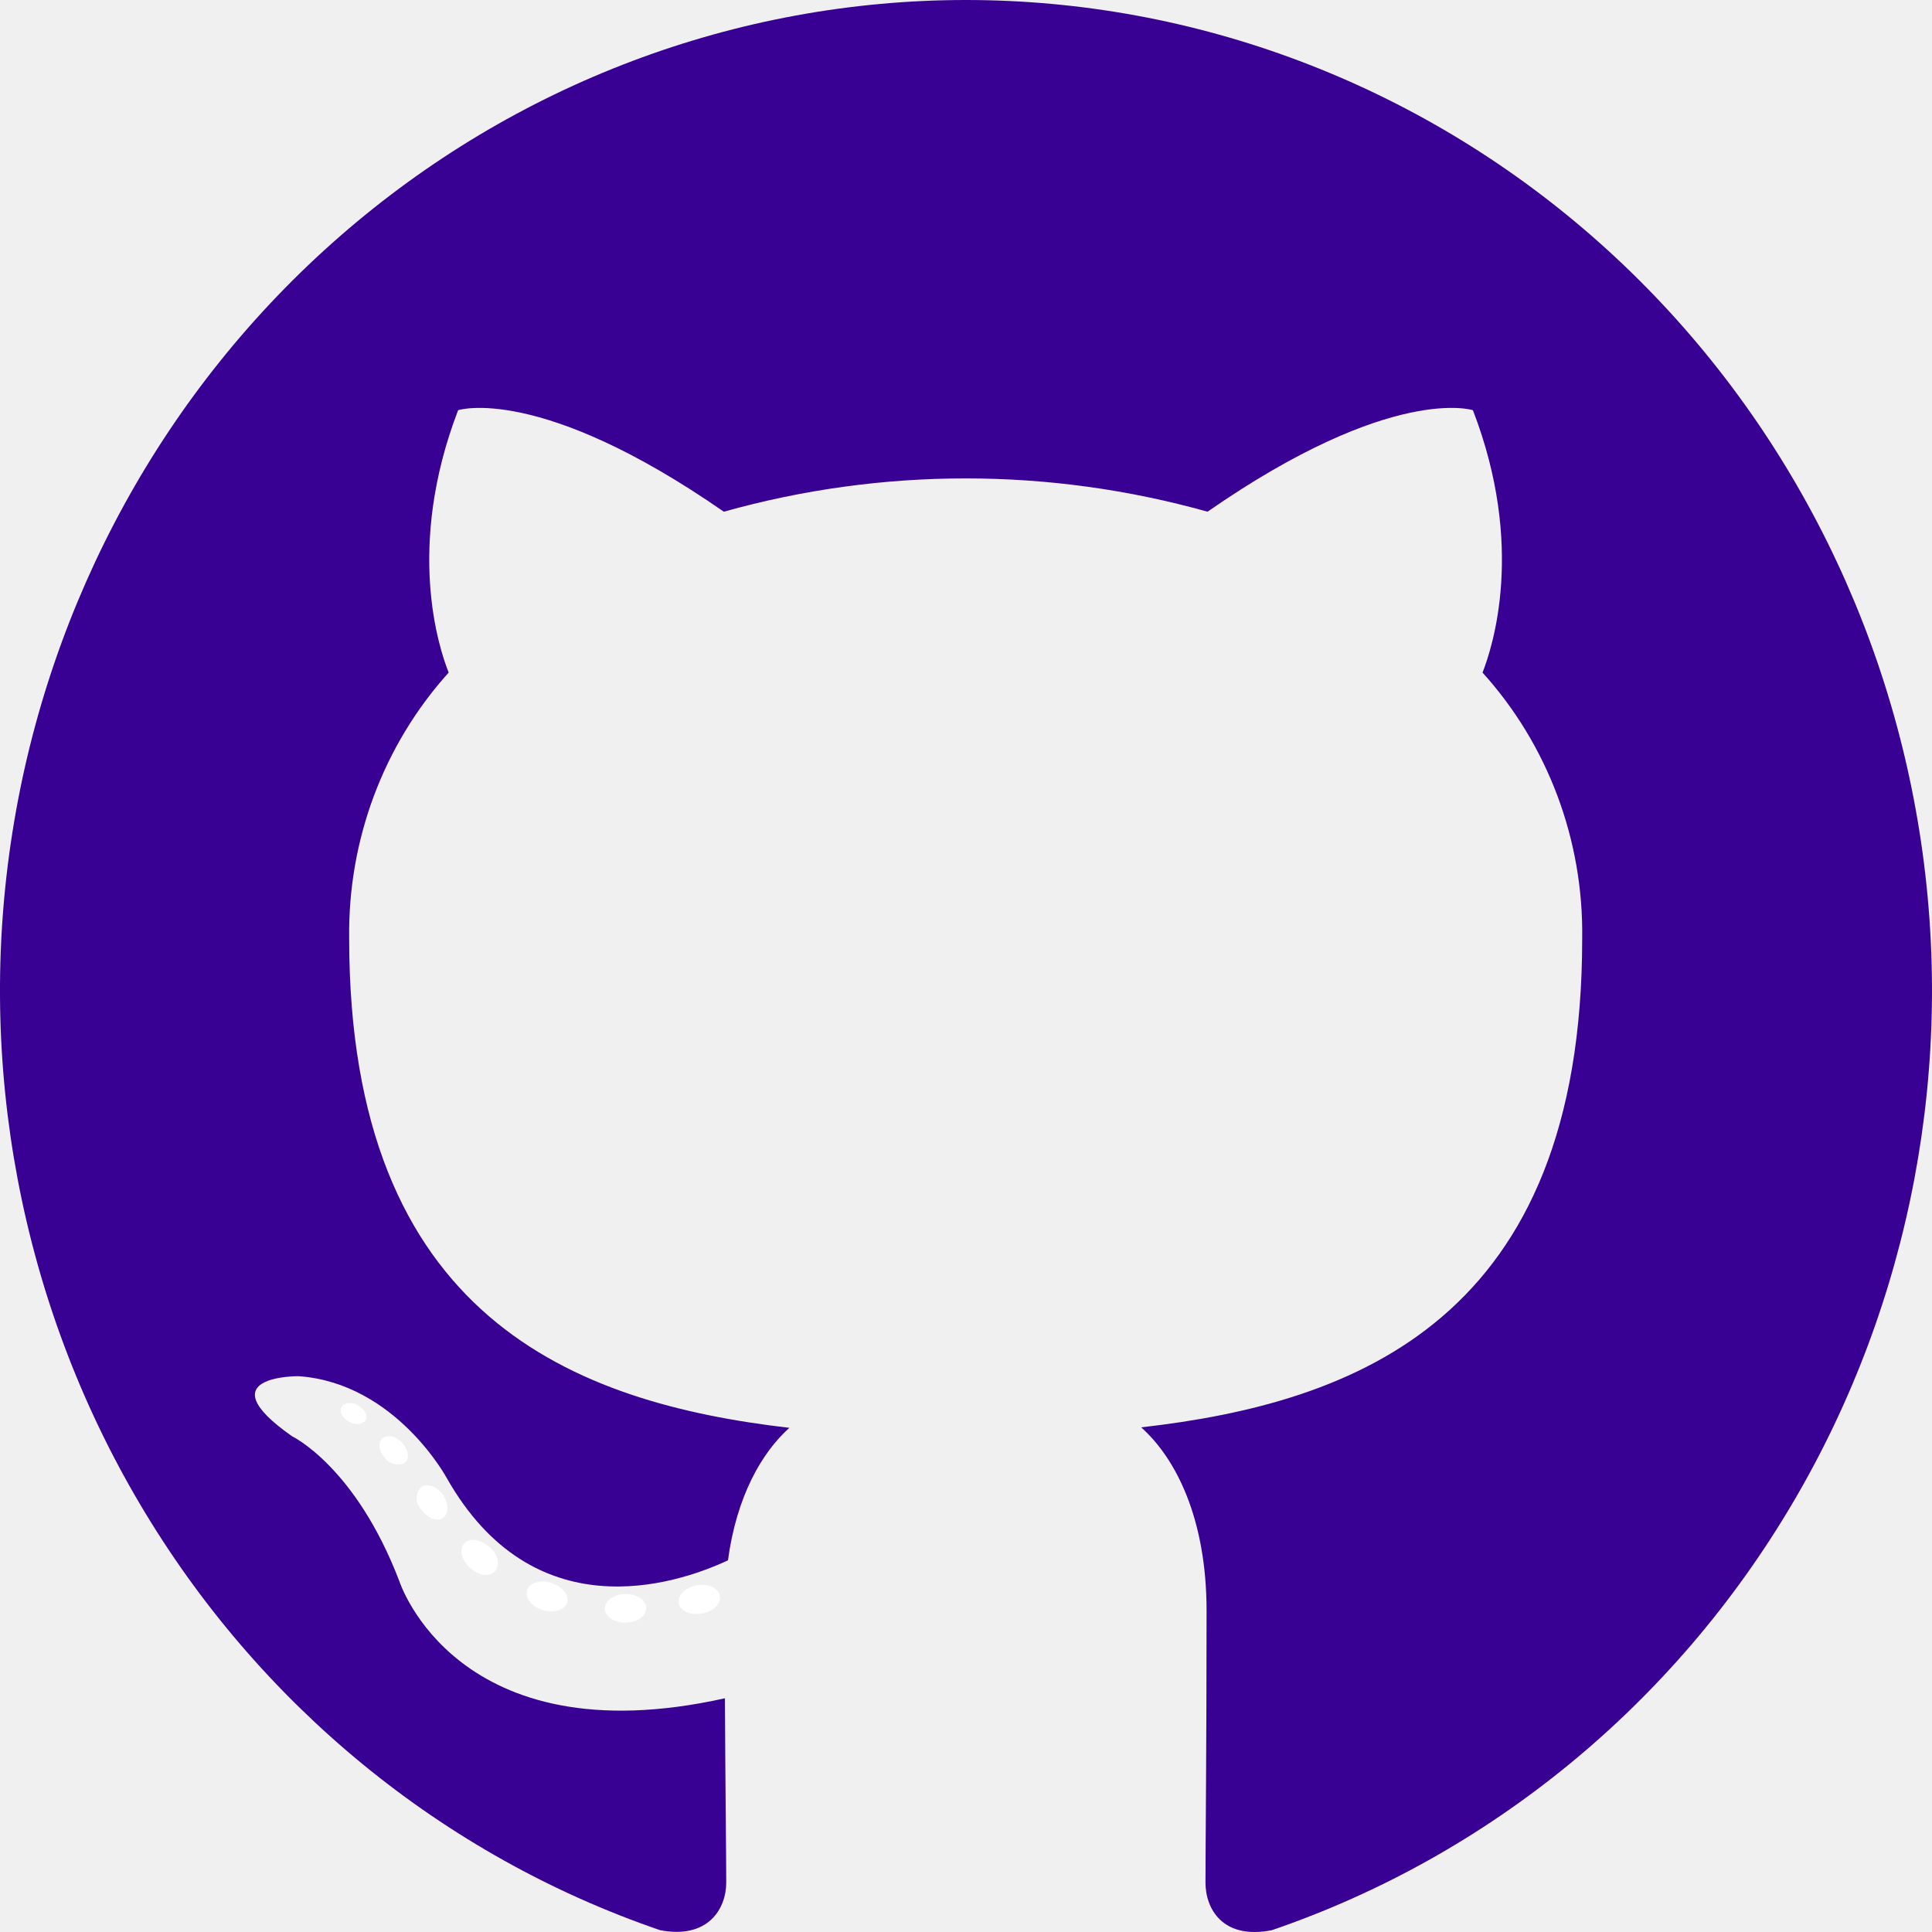
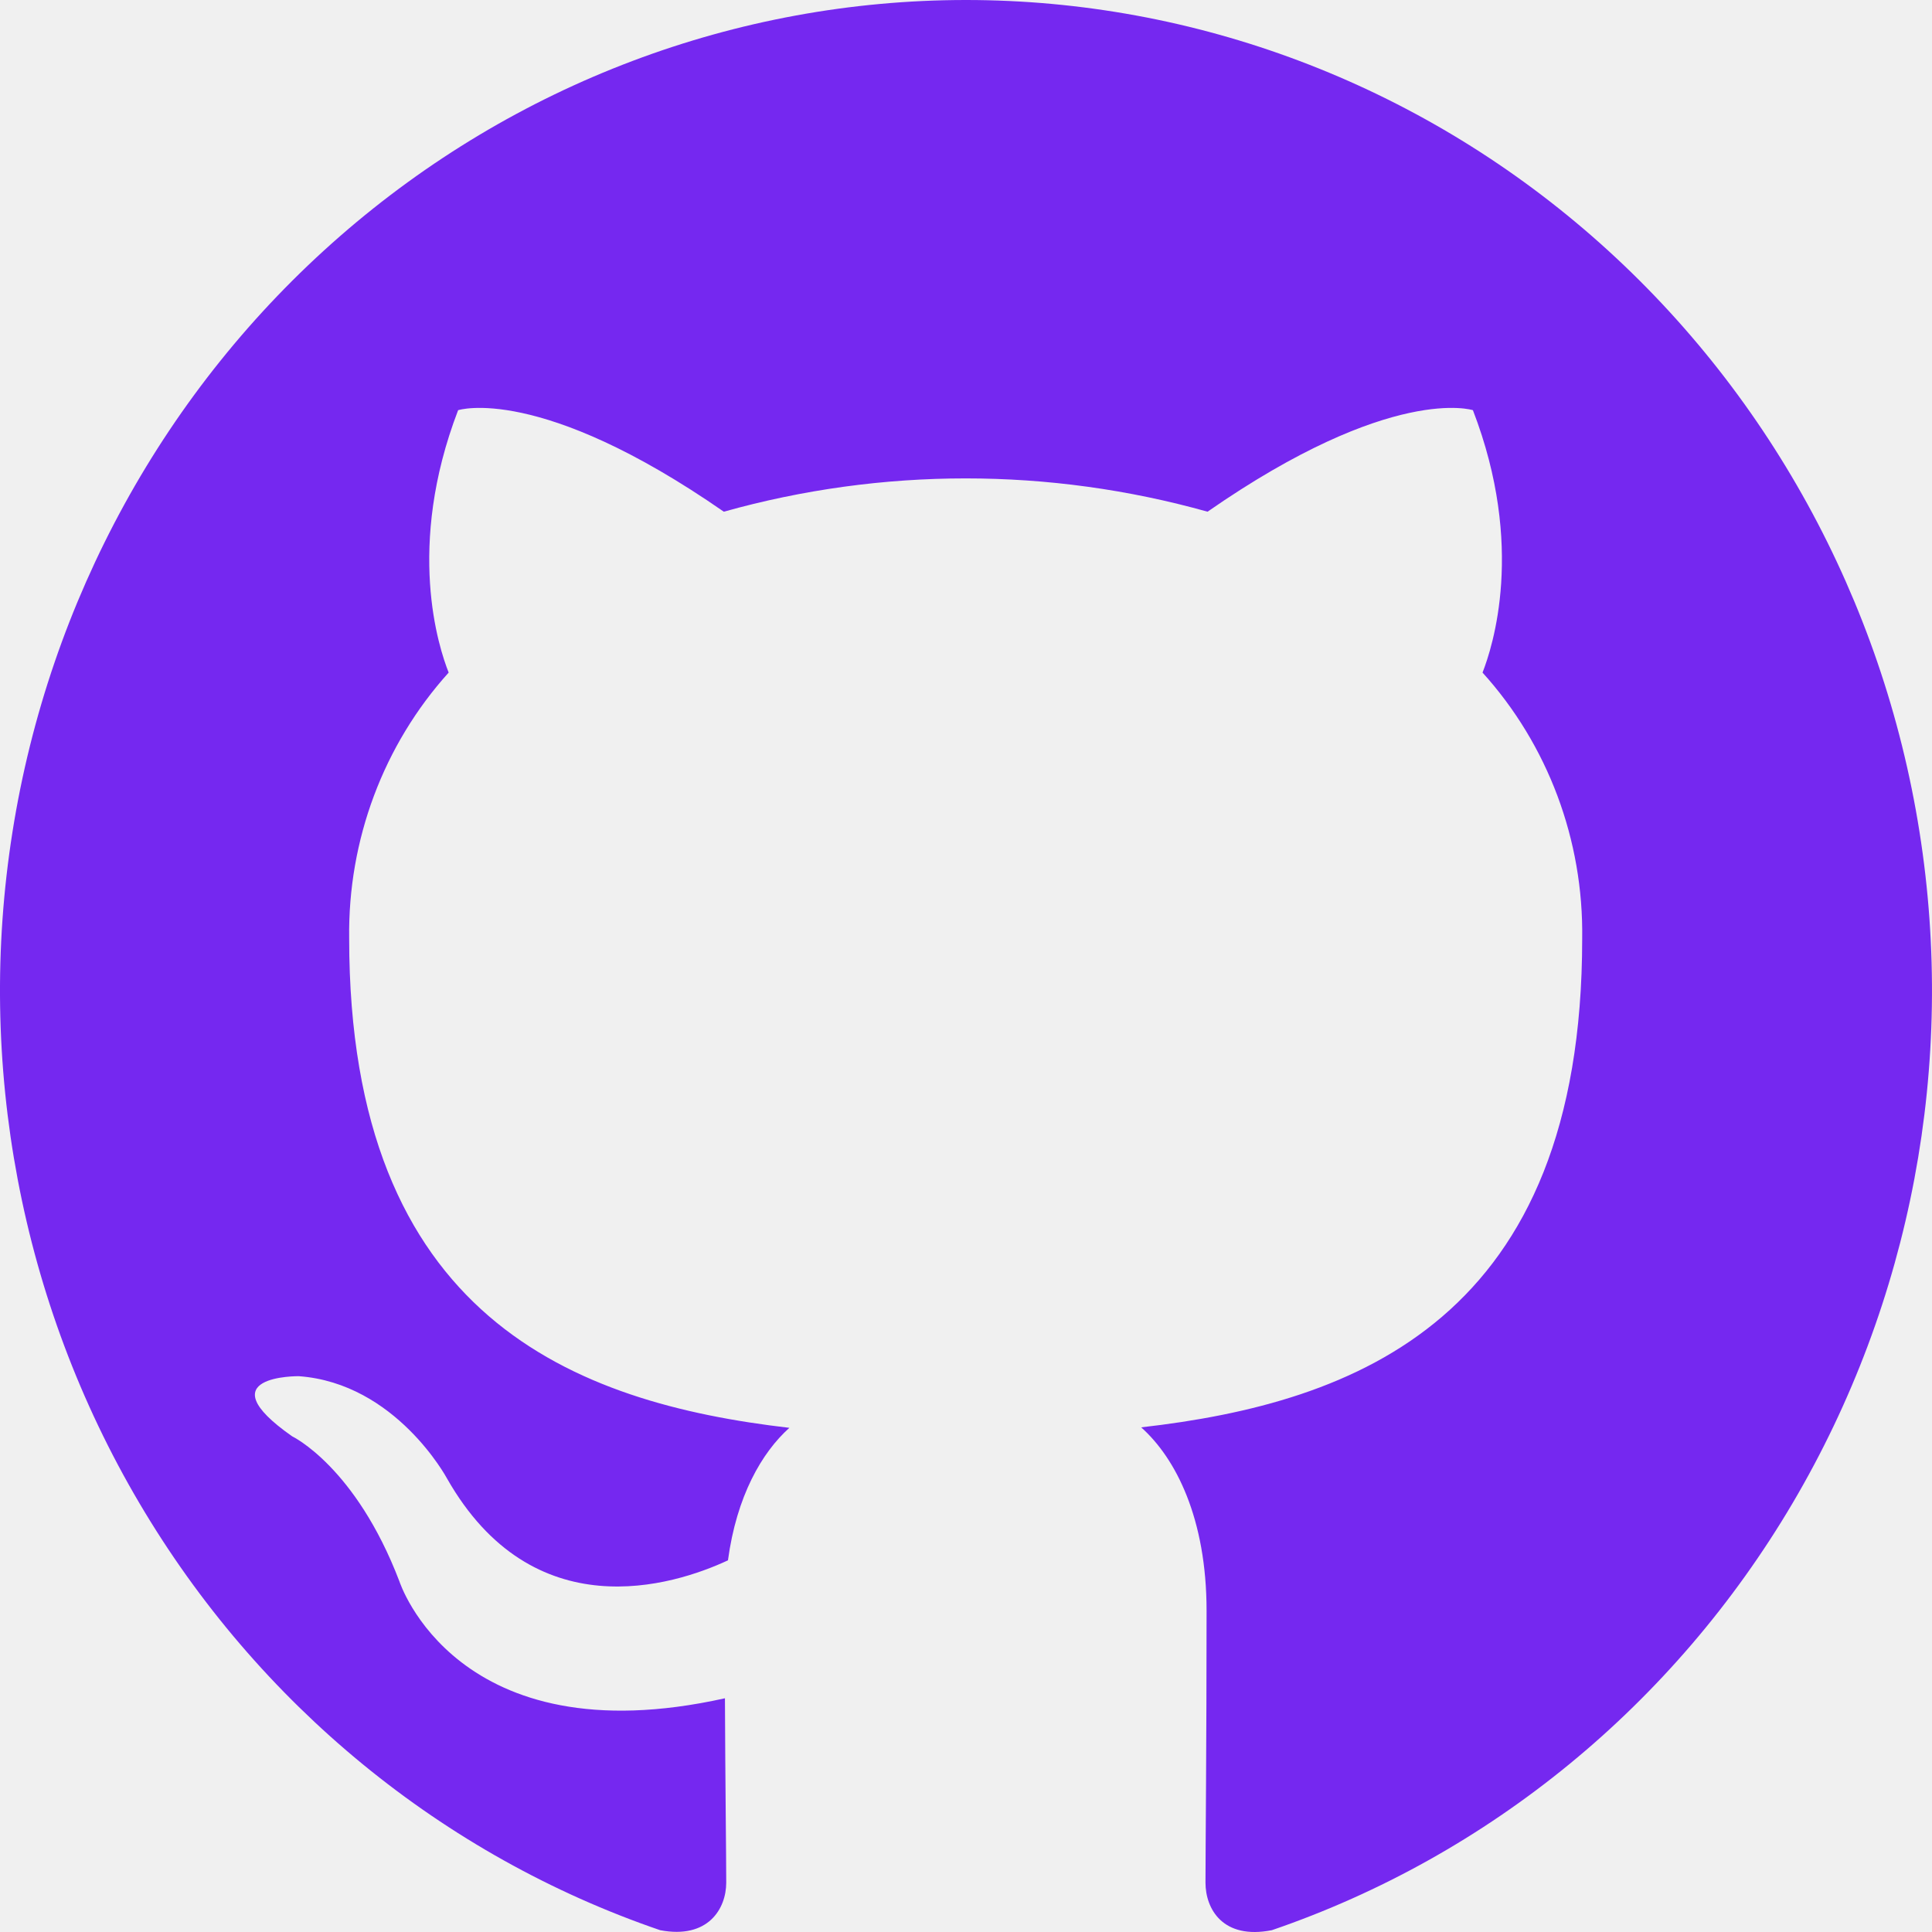
<svg xmlns="http://www.w3.org/2000/svg" width="48" height="48" viewBox="0 0 48 48" fill="none">
  <g clip-path="url(#clip0_101_3)">
-     <path fill-rule="evenodd" clip-rule="evenodd" d="M23.992 0C18.294 0.003 12.784 2.084 8.445 5.87C4.106 9.657 1.223 14.902 0.31 20.669C-0.603 26.435 0.515 32.346 3.463 37.345C6.411 42.344 10.997 46.105 16.401 47.955C17.593 48.183 18.043 47.421 18.043 46.773C18.043 46.125 18.019 44.247 18.011 42.193C11.334 43.681 9.923 39.288 9.923 39.288C8.834 36.436 7.26 35.686 7.26 35.686C5.083 34.162 7.423 34.191 7.423 34.191C9.836 34.366 11.104 36.729 11.104 36.729C13.242 40.49 16.719 39.402 18.086 38.766C18.301 37.173 18.925 36.089 19.612 35.474C14.279 34.855 8.675 32.744 8.675 23.315C8.642 20.87 9.527 18.505 11.147 16.71C10.901 16.091 10.078 13.589 11.382 10.191C11.382 10.191 13.397 9.531 17.983 12.713C21.917 11.61 26.067 11.61 30.001 12.713C34.584 9.531 36.594 10.191 36.594 10.191C37.902 13.581 37.079 16.083 36.833 16.71C38.458 18.506 39.345 20.874 39.309 23.323C39.309 32.773 33.693 34.855 28.352 35.462C29.21 36.228 29.977 37.723 29.977 40.021C29.977 43.314 29.95 45.962 29.95 46.773C29.95 47.429 30.383 48.195 31.599 47.955C37.004 46.104 41.59 42.343 44.538 37.343C47.486 32.343 48.603 26.431 47.689 20.664C46.776 14.898 43.891 9.652 39.551 5.866C35.211 2.081 29.698 0.001 24 0H23.992Z" fill="#380093" />
-     <path d="M9.089 35.264C9.037 35.383 8.846 35.418 8.691 35.335C8.536 35.252 8.421 35.098 8.477 34.975C8.533 34.853 8.719 34.821 8.874 34.904C9.029 34.987 9.148 35.145 9.089 35.264Z" fill="white" />
-     <path d="M10.063 36.343C9.98 36.384 9.886 36.395 9.796 36.375C9.706 36.355 9.626 36.304 9.57 36.232C9.415 36.066 9.383 35.837 9.502 35.734C9.621 35.632 9.836 35.679 9.991 35.845C10.146 36.011 10.182 36.24 10.063 36.343Z" fill="white" />
-     <path d="M11.008 37.714C10.861 37.817 10.611 37.714 10.472 37.508C10.434 37.471 10.403 37.427 10.382 37.378C10.361 37.33 10.35 37.277 10.35 37.224C10.35 37.171 10.361 37.118 10.382 37.069C10.403 37.02 10.434 36.976 10.472 36.939C10.619 36.84 10.869 36.939 11.008 37.141C11.148 37.342 11.152 37.611 11.008 37.714Z" fill="white" />
-     <path d="M12.292 39.042C12.161 39.188 11.895 39.148 11.676 38.951C11.457 38.753 11.406 38.485 11.537 38.342C11.668 38.2 11.934 38.24 12.161 38.433C12.387 38.627 12.431 38.9 12.292 39.042Z" fill="white" />
-     <path d="M14.092 39.816C14.033 40.002 13.762 40.085 13.492 40.006C13.222 39.927 13.043 39.706 13.095 39.516C13.146 39.326 13.421 39.239 13.695 39.326C13.969 39.413 14.144 39.623 14.092 39.816Z" fill="white" />
-     <path d="M16.056 39.951C16.056 40.144 15.833 40.31 15.547 40.314C15.261 40.318 15.026 40.16 15.026 39.966C15.026 39.773 15.249 39.607 15.535 39.603C15.821 39.599 16.056 39.753 16.056 39.951Z" fill="white" />
-     <path d="M17.884 39.646C17.92 39.84 17.721 40.041 17.435 40.089C17.149 40.136 16.898 40.022 16.862 39.832C16.827 39.642 17.033 39.437 17.311 39.386C17.59 39.334 17.848 39.453 17.884 39.646Z" fill="white" />
+     <path fill-rule="evenodd" clip-rule="evenodd" d="M23.992 0C18.294 0.003 12.784 2.084 8.445 5.87C4.106 9.657 1.223 14.902 0.31 20.669C-0.603 26.435 0.515 32.346 3.463 37.345C6.411 42.344 10.997 46.105 16.401 47.955C17.593 48.183 18.043 47.421 18.043 46.773C18.043 46.125 18.019 44.247 18.011 42.193C11.334 43.681 9.923 39.288 9.923 39.288C8.834 36.436 7.26 35.686 7.26 35.686C5.083 34.162 7.423 34.191 7.423 34.191C9.836 34.366 11.104 36.729 11.104 36.729C13.242 40.49 16.719 39.402 18.086 38.766C18.301 37.173 18.925 36.089 19.612 35.474C14.279 34.855 8.675 32.744 8.675 23.315C8.642 20.87 9.527 18.505 11.147 16.71C10.901 16.091 10.078 13.589 11.382 10.191C11.382 10.191 13.397 9.531 17.983 12.713C21.917 11.61 26.067 11.61 30.001 12.713C34.584 9.531 36.594 10.191 36.594 10.191C37.902 13.581 37.079 16.083 36.833 16.71C38.458 18.506 39.345 20.874 39.309 23.323C39.309 32.773 33.693 34.855 28.352 35.462C29.21 36.228 29.977 37.723 29.977 40.021C29.977 43.314 29.95 45.962 29.95 46.773C29.95 47.429 30.383 48.195 31.599 47.955C37.004 46.104 41.59 42.343 44.538 37.343C47.486 32.343 48.603 26.431 47.689 20.664C46.776 14.898 43.891 9.652 39.551 5.866C35.211 2.081 29.698 0.001 24 0H23.992Z" fill="#7528F0" />
  </g>
  <defs>
    <clipPath id="clip0_101_3">
      <rect width="48" height="48" fill="white" />
    </clipPath>
  </defs>
</svg>
